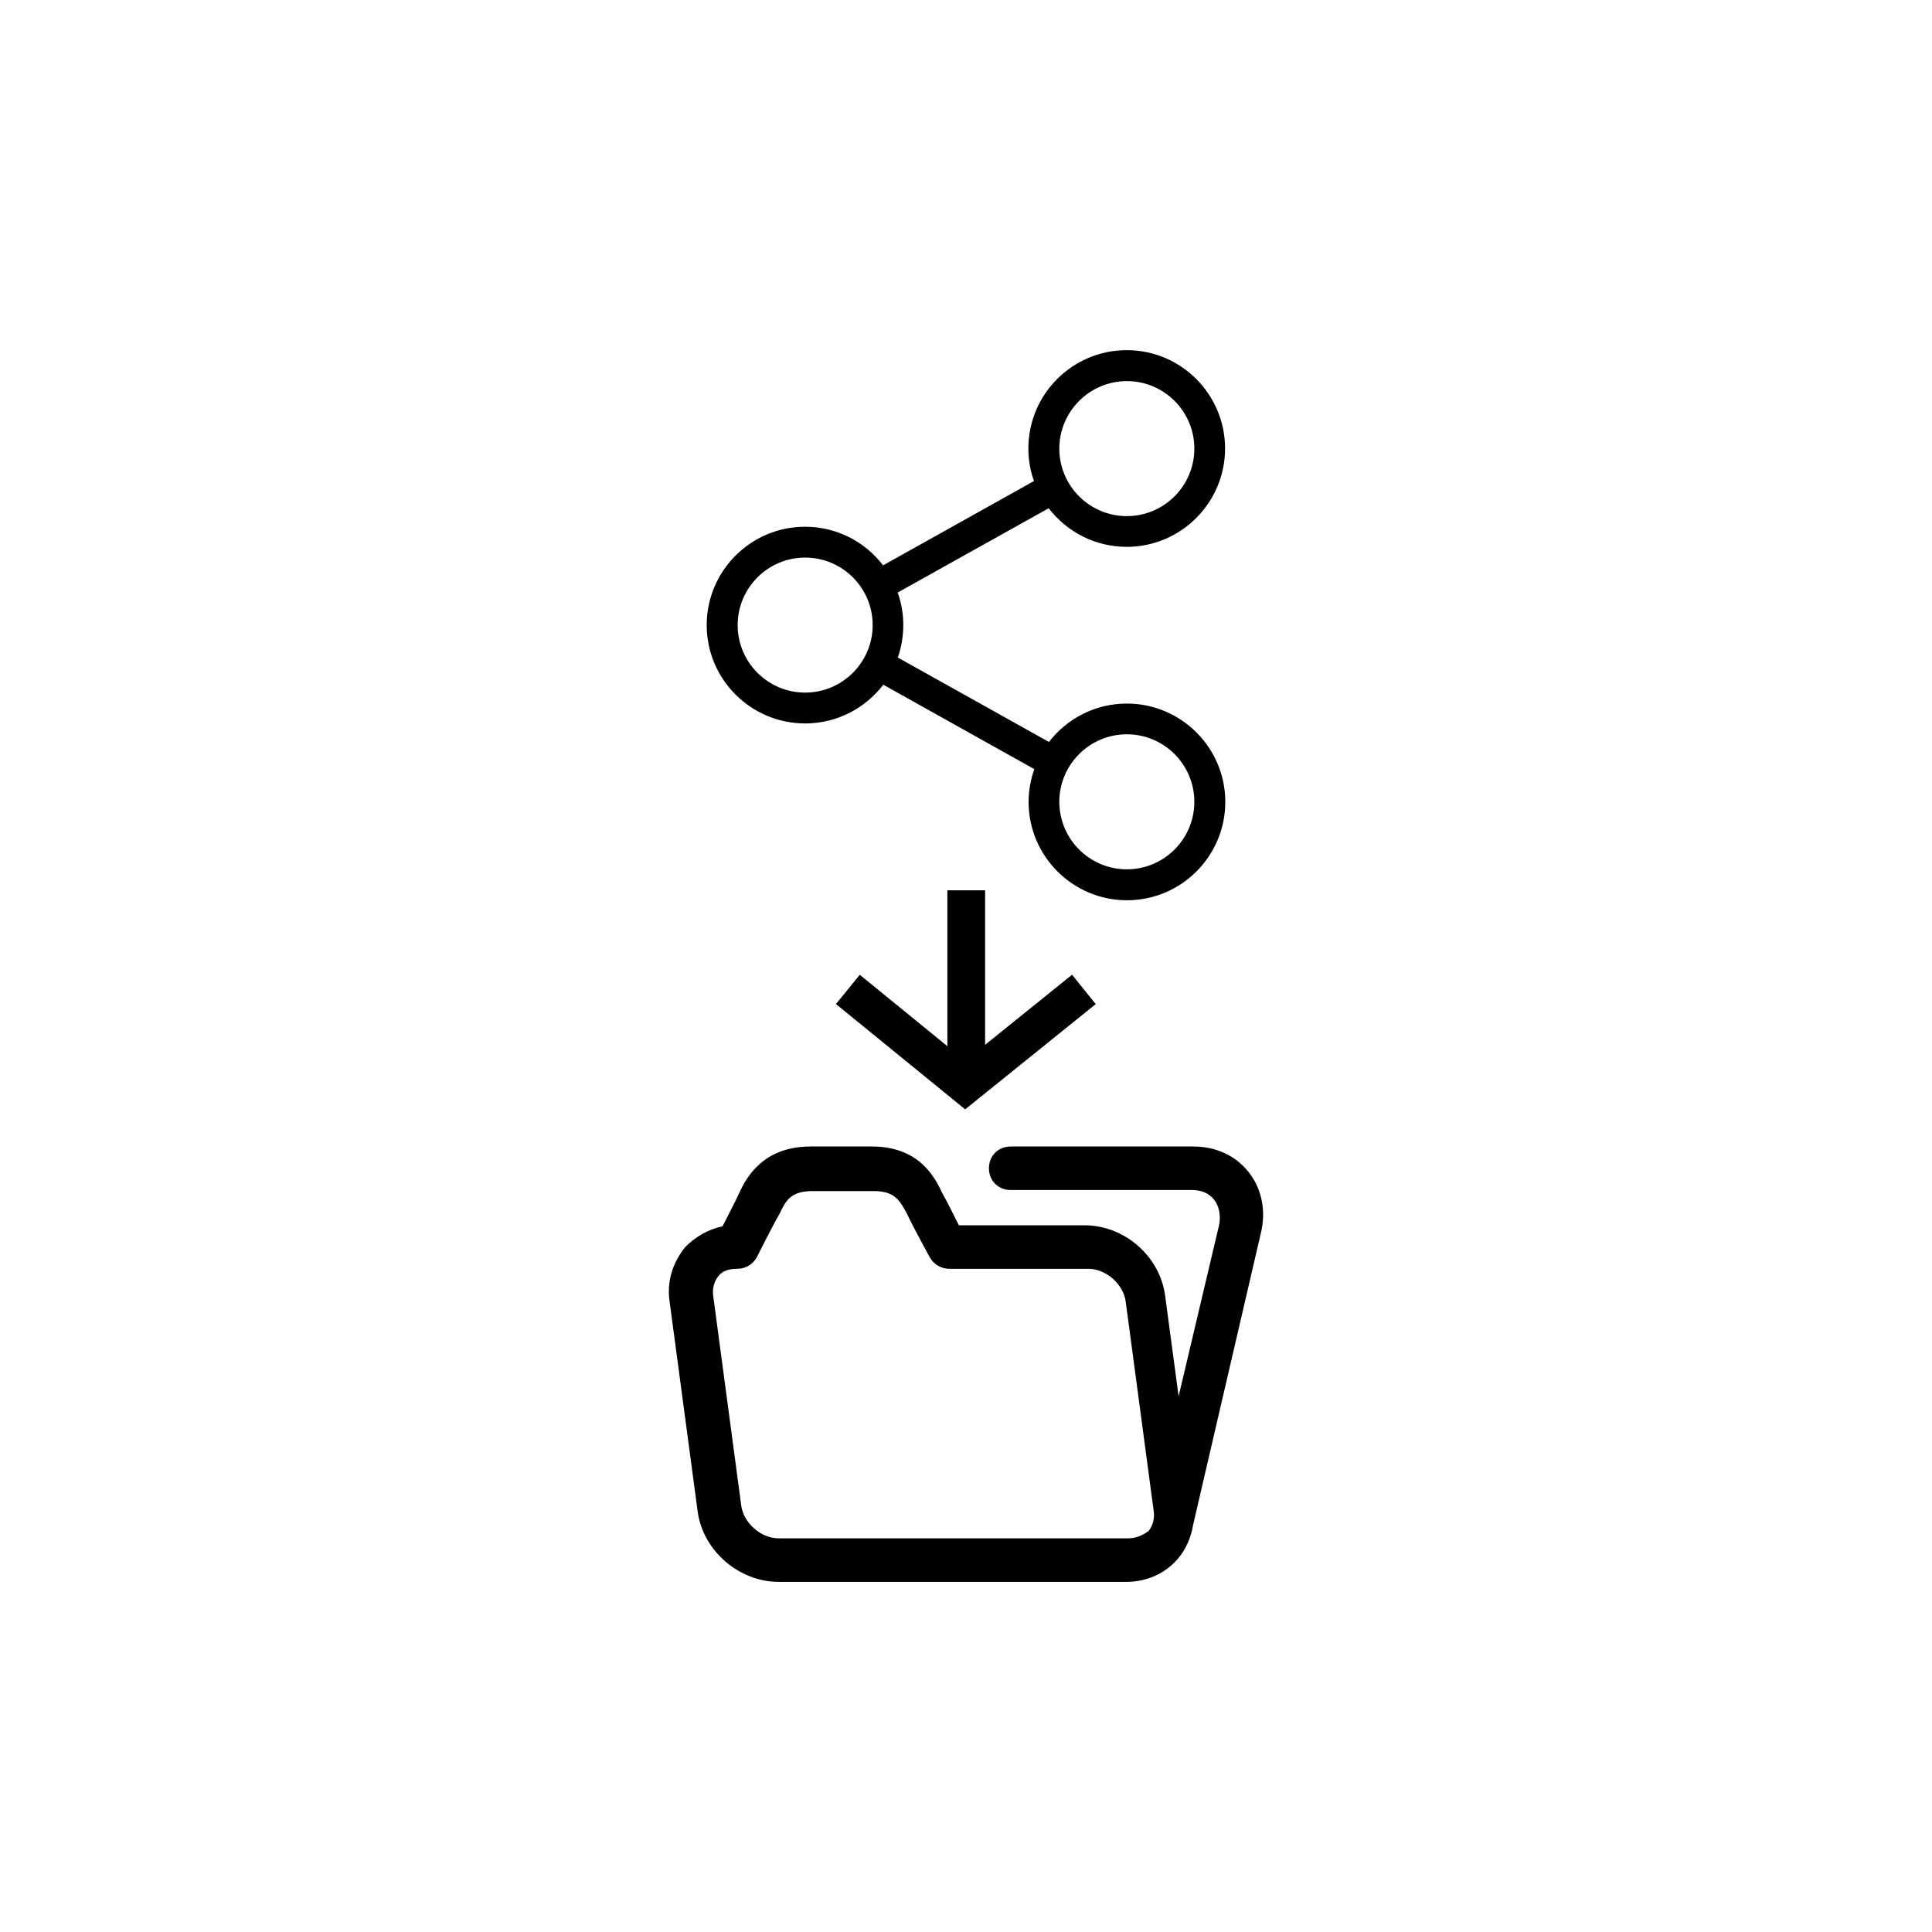
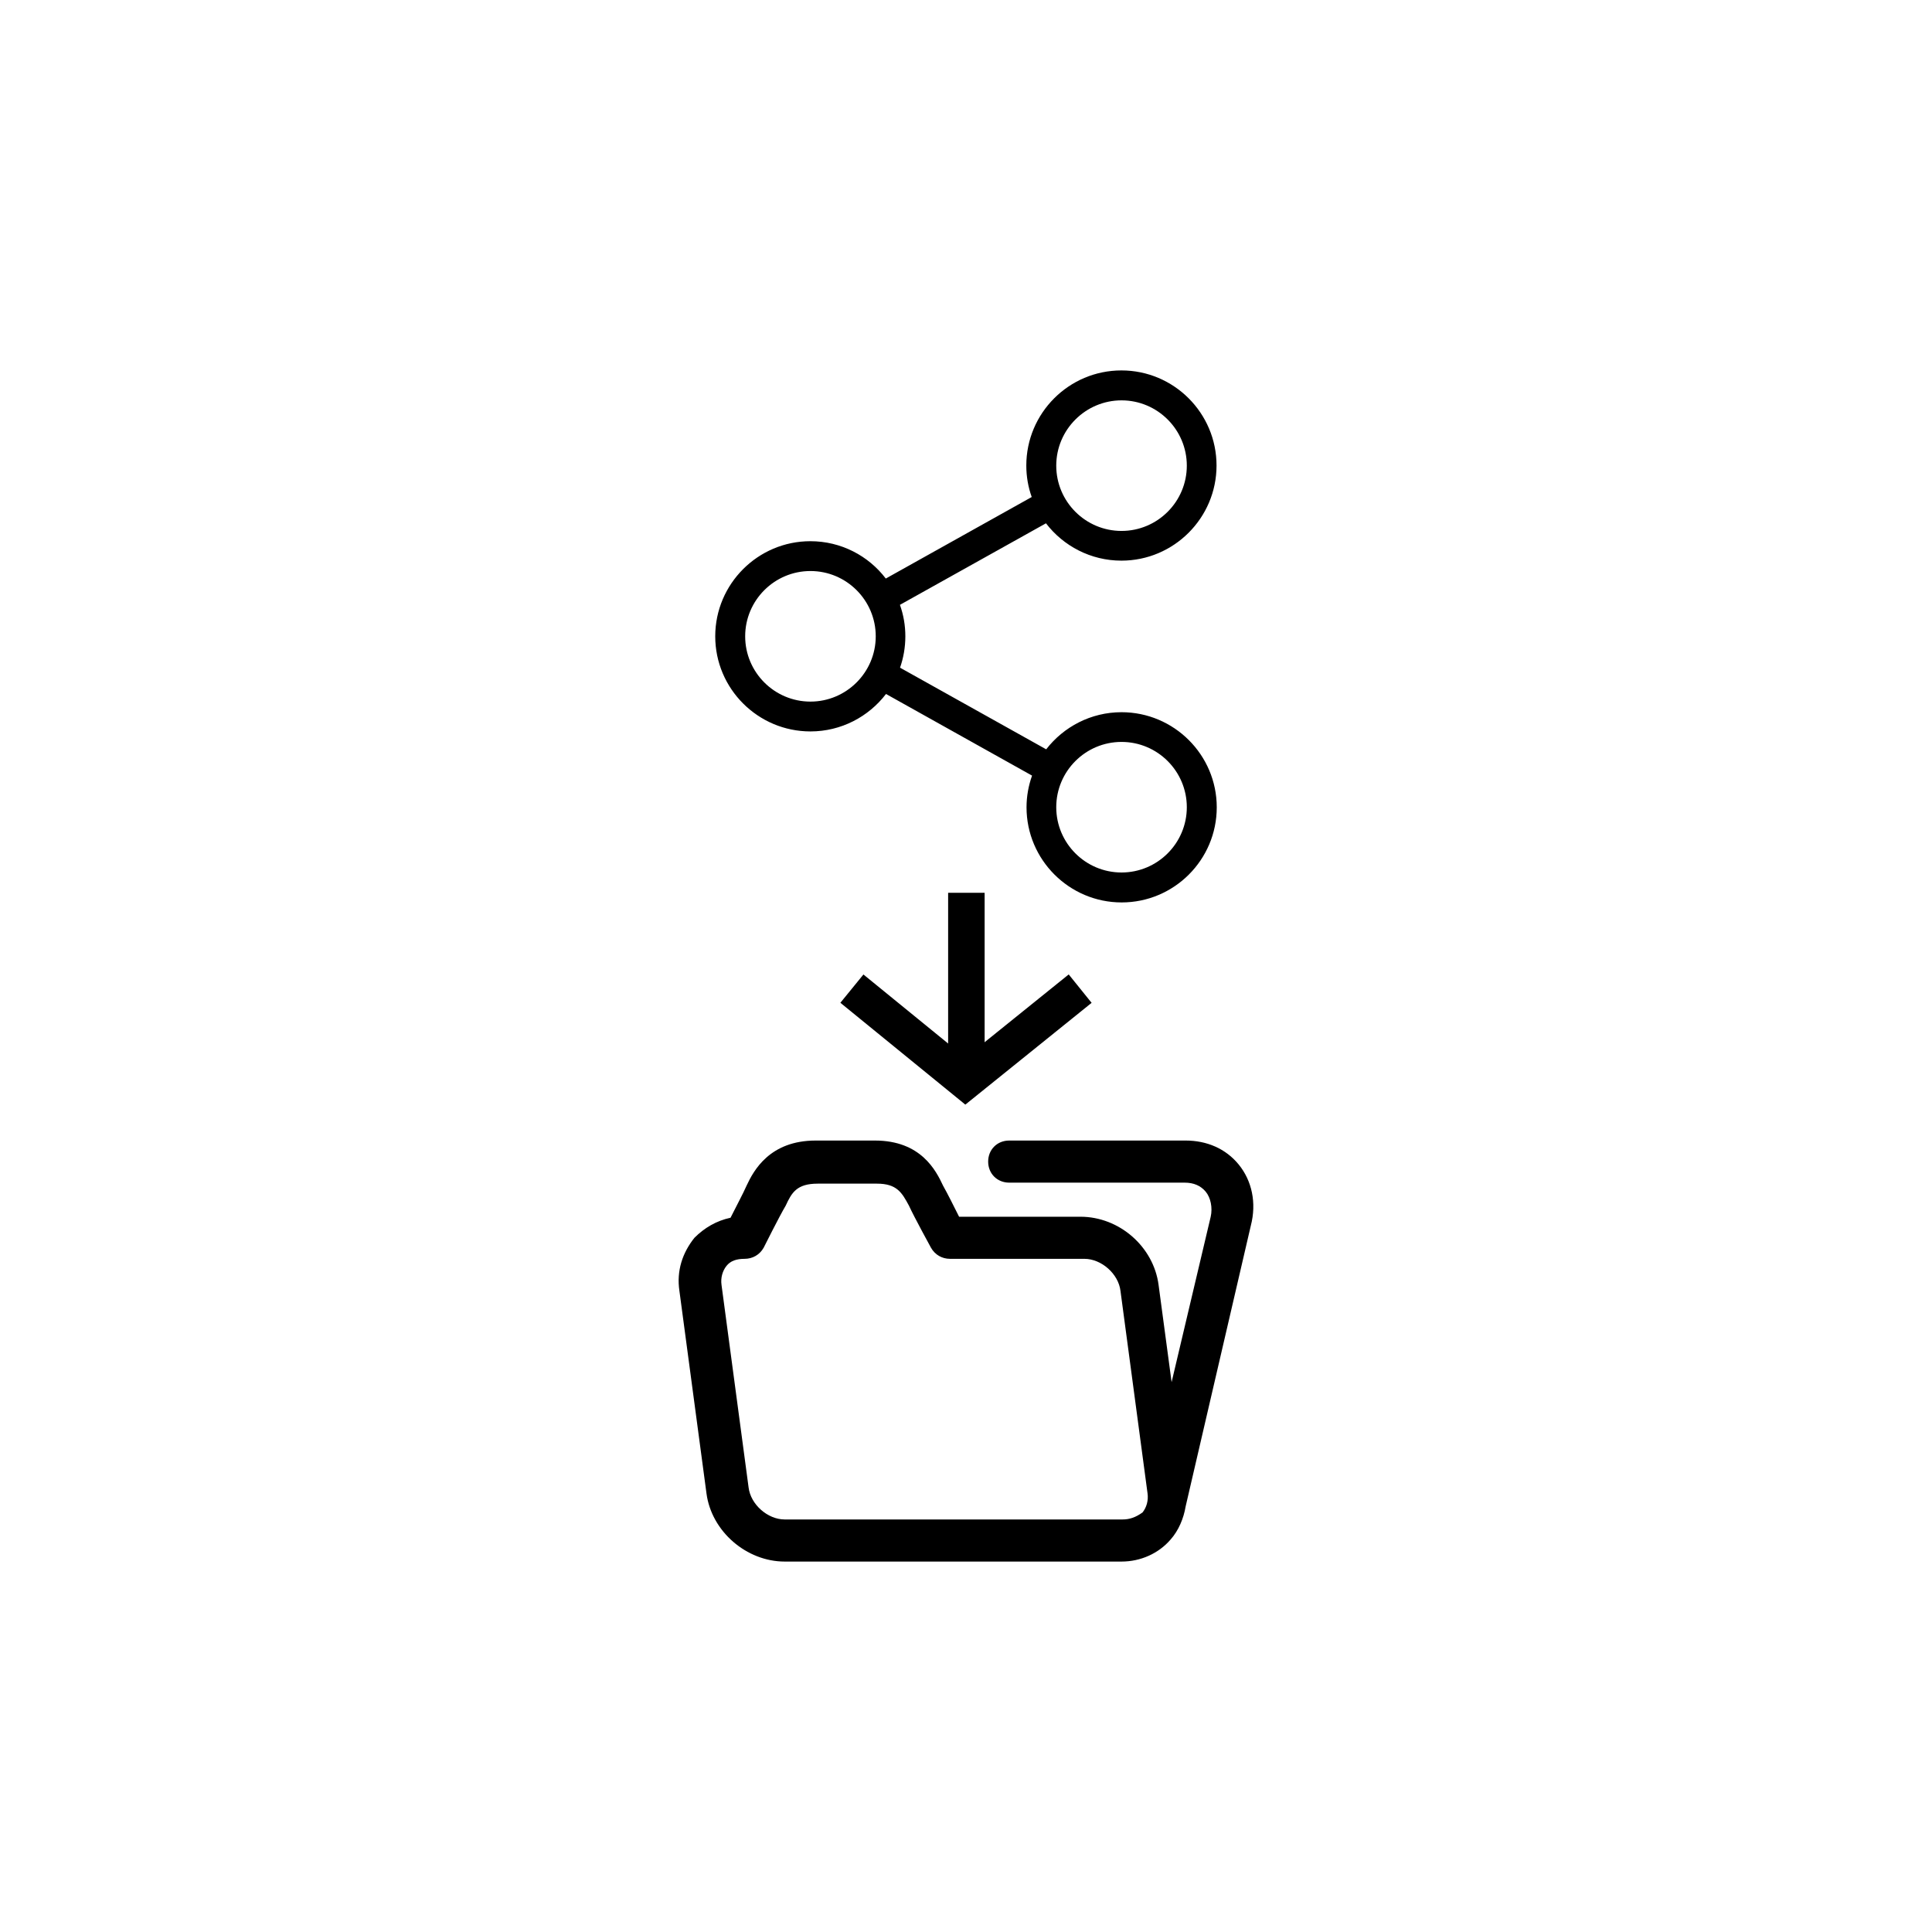
- <svg xmlns="http://www.w3.org/2000/svg" width="1024" height="1024" viewBox="0 0 270.933 270.933" version="1.1" id="svg1" xml:space="preserve">
+ <svg xmlns="http://www.w3.org/2000/svg" width="200" height="200" viewBox="0 0 52.917 52.917" version="1.1" id="svg1" xml:space="preserve">
  <defs id="defs1" />
  <g id="layer1">
    <path style="color:#000000;display:inline;overflow:visible;visibility:visible;opacity:1;fill:none;fill-opacity:0.75;fill-rule:evenodd;stroke:#000000;stroke-width:1.323;stroke-linecap:butt;stroke-linejoin:miter;stroke-miterlimit:4;stroke-dasharray:none;stroke-dashoffset:0;stroke-opacity:1;marker:none;marker-start:none;marker-mid:none;marker-end:none" d="M 99.409,154.843 Z" id="path2" />
-     <g style="fill:#000000" id="g1" transform="matrix(3.634079,0,0,3.634079,93.79311,133.1591)">
-       <path d="m 22.352,8.56 c -0.52,-0.64 -1.28,-0.96 -2.12,-0.96 h -7.04 c -0.48,0 -0.84,0.36 -0.84,0.84 0,0.48 0.36,0.84 0.84,0.84 h 7 c 0.36,0 0.64,0.12 0.84,0.36 0.2,0.24 0.28,0.64 0.2,1 l -1.56,6.6 -0.52,-3.88 c -0.2,-1.52 -1.56,-2.72 -3.12,-2.72 h -4.84 c -0.2,-0.4 -0.48,-0.96 -0.64,-1.24 -0.28,-0.6 -0.88,-1.8 -2.72,-1.8 h -2.36 c -1.84,0 -2.48,1.2 -2.76,1.8 -0.12,0.28 -0.44,0.88 -0.64,1.28 -0.56,0.12 -1.04,0.4 -1.44,0.8 -0.48,0.6 -0.72,1.32 -0.6,2.12 l 1.08,8.08 c 0.2,1.52 1.6,2.72 3.12,2.72 H 17.672 c 0.76,0 1.48,-0.32 1.96,-0.88 0.32,-0.36 0.52,-0.84 0.6,-1.32 l 2.6,-11.2 c 0.24,-0.92 0.04,-1.8 -0.48,-2.44 z m -4.64,14.16 H 4.232 c -0.68,0 -1.36,-0.6 -1.44,-1.28 l -1.08,-8.08 c -0.04,-0.28 0.04,-0.56 0.2,-0.76 0.16,-0.2 0.4,-0.28 0.72,-0.28 0.32,0 0.6,-0.16 0.76,-0.44 0,0 0.64,-1.28 0.88,-1.68 0.24,-0.52 0.44,-0.88 1.28,-0.88 h 2.36 c 0.8,0 1,0.36 1.28,0.88 0.2,0.44 0.88,1.68 0.88,1.68 0.16,0.28 0.44,0.44 0.76,0.44 h 5.36 c 0.68,0 1.36,0.6 1.44,1.28 l 1.08,8.08 c 0.04,0.28 -0.04,0.56 -0.2,0.76 -0.28,0.2 -0.52,0.28 -0.8,0.28 z" id="path1" />
-     </g>
    <g style="fill:#000000" id="g2" transform="matrix(0.1601874,0,0,0.1601874,75.66636,48.41738)">
      <g id="g1-5" transform="translate(-1.222335,4.278173)">
-         <path d="m 515.337,309.4 c -27.7,0 -52.4,13.2 -68.2,33.6 l -132.3,-73.9 c 3.1,-8.9 4.8,-18.5 4.8,-28.4 0,-10 -1.7,-19.5 -4.9,-28.5 l 132.2,-73.8 c 15.7,20.5 40.5,33.8 68.3,33.8 47.4,0 86.1,-38.6 86.1,-86.1 0,-47.5 -38.6,-86.1 -86.1,-86.1 -47.5,0 -86.1,38.6 -86.1,86.1 0,10 1.7,19.6 4.9,28.5 l -132.1,73.8 c -15.7,-20.6 -40.5,-33.8 -68.3,-33.8 -47.4,0 -86.1,38.6 -86.1,86.1 0,47.5 38.7,86.1 86.2,86.1 27.8,0 52.6,-13.3 68.4,-33.9 l 132.2,73.9 c -3.2,9 -5,18.7 -5,28.7 0,47.4 38.6,86.1 86.1,86.1 47.5,0 86.1,-38.6 86.1,-86.1 0,-47.5 -38.7,-86.1 -86.2,-86.1 z m 0,-282.3 c 32.6,0 59.1,26.5 59.1,59.1 0,32.6 -26.5,59.1 -59.1,59.1 -32.6,0 -59.1,-26.5 -59.1,-59.1 0,-32.6 26.6,-59.1 59.1,-59.1 z m -281.6,272.7 c -32.6,0 -59.1,-26.5 -59.1,-59.1 0,-32.6 26.5,-59.1 59.1,-59.1 32.6,0 59.1,26.5 59.1,59.1 0,32.6 -26.6,59.1 -59.1,59.1 z m 281.6,154.7 c -32.6,0 -59.1,-26.5 -59.1,-59.1 0,-32.6 26.5,-59.1 59.1,-59.1 32.6,0 59.1,26.5 59.1,59.1 0,32.6 -26.5,59.1 -59.1,59.1 z" id="path1-6" />
+ 	
+ </g>
+     </g>
+     <g id="g4" transform="matrix(0.1888811,0,0,0.1888811,0.8712388,0.8712384)">
+       <g style="fill:#000000" id="g1" transform="matrix(3.634079,0,0,3.634079,93.79312,133.1591)">
+         <path d="m 22.352,8.56 c -0.52,-0.64 -1.28,-0.96 -2.12,-0.96 h -7.04 c -0.48,0 -0.84,0.36 -0.84,0.84 0,0.48 0.36,0.84 0.84,0.84 h 7 c 0.36,0 0.64,0.12 0.84,0.36 0.2,0.24 0.28,0.64 0.2,1 l -1.56,6.6 -0.52,-3.88 c -0.2,-1.52 -1.56,-2.72 -3.12,-2.72 h -4.84 c -0.2,-0.4 -0.48,-0.96 -0.64,-1.24 -0.28,-0.6 -0.88,-1.8 -2.72,-1.8 h -2.36 c -1.84,0 -2.48,1.2 -2.76,1.8 -0.12,0.28 -0.44,0.88 -0.64,1.28 -0.56,0.12 -1.04,0.4 -1.44,0.8 -0.48,0.6 -0.72,1.32 -0.6,2.12 l 1.08,8.08 c 0.2,1.52 1.6,2.72 3.12,2.72 H 17.672 c 0.76,0 1.48,-0.32 1.96,-0.88 0.32,-0.36 0.52,-0.84 0.6,-1.32 l 2.6,-11.2 c 0.24,-0.92 0.04,-1.8 -0.48,-2.44 z m -4.64,14.16 H 4.232 c -0.68,0 -1.36,-0.6 -1.44,-1.28 l -1.08,-8.08 c -0.04,-0.28 0.04,-0.56 0.2,-0.76 0.16,-0.2 0.4,-0.28 0.72,-0.28 0.32,0 0.6,-0.16 0.76,-0.44 0,0 0.64,-1.28 0.88,-1.68 0.24,-0.52 0.44,-0.88 1.28,-0.88 h 2.36 c 0.8,0 1,0.36 1.28,0.88 0.2,0.44 0.88,1.68 0.88,1.68 0.16,0.28 0.44,0.44 0.76,0.44 h 5.36 c 0.68,0 1.36,0.6 1.44,1.28 l 1.08,8.08 c 0.04,0.28 -0.04,0.56 -0.2,0.76 -0.28,0.2 -0.52,0.28 -0.8,0.28 z" id="path1" />
+       </g>
+       <path d="m 515.337,309.4 c -27.7,0 -52.4,13.2 -68.2,33.6 l -132.3,-73.9 c 3.1,-8.9 4.8,-18.5 4.8,-28.4 0,-10 -1.7,-19.5 -4.9,-28.5 l 132.2,-73.8 c 15.7,20.5 40.5,33.8 68.3,33.8 47.4,0 86.1,-38.6 86.1,-86.1 0,-47.5 -38.6,-86.1 -86.1,-86.1 -47.5,0 -86.1,38.6 -86.1,86.1 0,10 1.7,19.6 4.9,28.5 l -132.1,73.8 c -15.7,-20.6 -40.5,-33.8 -68.3,-33.8 -47.4,0 -86.1,38.6 -86.1,86.1 0,47.5 38.7,86.1 86.2,86.1 27.8,0 52.6,-13.3 68.4,-33.9 l 132.2,73.9 c -3.2,9 -5,18.7 -5,28.7 0,47.4 38.6,86.1 86.1,86.1 47.5,0 86.1,-38.6 86.1,-86.1 0,-47.5 -38.7,-86.1 -86.2,-86.1 z m 0,-282.3 c 32.6,0 59.1,26.5 59.1,59.1 0,32.6 -26.5,59.1 -59.1,59.1 -32.6,0 -59.1,-26.5 -59.1,-59.1 0,-32.6 26.6,-59.1 59.1,-59.1 z m -281.6,272.7 c -32.6,0 -59.1,-26.5 -59.1,-59.1 0,-32.6 26.5,-59.1 59.1,-59.1 32.6,0 59.1,26.5 59.1,59.1 0,32.6 -26.6,59.1 -59.1,59.1 z m 281.6,154.7 c -32.6,0 -59.1,-26.5 -59.1,-59.1 0,-32.6 26.5,-59.1 59.1,-59.1 32.6,0 59.1,26.5 59.1,59.1 0,32.6 -26.5,59.1 -59.1,59.1 z" id="path1-6" style="fill:#000000" transform="matrix(0.1601874,0,0,0.1601874,75.47056,49.10269)" />
+       <g id="g3" transform="translate(0.02219128)">
+         <path style="color:#000000;display:inline;overflow:visible;visibility:visible;fill:none;fill-opacity:0.75;fill-rule:evenodd;stroke:#000000;stroke-width:5.292;stroke-linecap:butt;stroke-linejoin:miter;stroke-miterlimit:4;stroke-dasharray:none;stroke-dashoffset:0;stroke-opacity:1;marker:none;marker-mid:none;marker-end:none" d="M 135.5,153.15 V 124.852" id="path3" />
+         <path style="color:#000000;display:inline;overflow:visible;visibility:visible;opacity:1;fill:none;fill-opacity:0.75;fill-rule:evenodd;stroke:#000000;stroke-width:5.292;stroke-linecap:butt;stroke-linejoin:miter;stroke-miterlimit:4;stroke-dasharray:none;stroke-dashoffset:0;stroke-opacity:1;marker:none;marker-start:none;marker-mid:none;marker-end:none" d="M 133.7,153.5 152,138.75" id="path4" />
+         <path style="color:#000000;display:inline;overflow:visible;visibility:visible;fill:none;fill-opacity:0.75;fill-rule:evenodd;stroke:#000000;stroke-width:5.292;stroke-linecap:butt;stroke-linejoin:miter;stroke-miterlimit:4;stroke-dasharray:none;stroke-dashoffset:0;stroke-opacity:1;marker:none;marker-start:none;marker-mid:none;marker-end:none" d="M 137,153.5 118.9,138.75" id="path4-8" />
      </g>
    </g>
-     <path style="color:#000000;display:inline;overflow:visible;visibility:visible;fill:none;fill-opacity:0.75;fill-rule:evenodd;stroke:#000000;stroke-width:5.292;stroke-linecap:butt;stroke-linejoin:miter;stroke-miterlimit:4;stroke-dasharray:none;stroke-dashoffset:0;stroke-opacity:1;marker:none;marker-start:;marker-mid:none;marker-end:none" d="M 135.5,153.15 V 124.852" id="path3" />
-     <path style="color:#000000;display:inline;overflow:visible;visibility:visible;opacity:1;fill:none;fill-opacity:0.75;fill-rule:evenodd;stroke:#000000;stroke-width:5.292;stroke-linecap:butt;stroke-linejoin:miter;stroke-miterlimit:4;stroke-dasharray:none;stroke-dashoffset:0;stroke-opacity:1;marker:none;marker-start:none;marker-mid:none;marker-end:none" d="M 133.7,153.5 152.,138.75" id="path4" />
-     <path style="color:#000000;display:inline;overflow:visible;visibility:visible;fill:none;fill-opacity:0.75;fill-rule:evenodd;stroke:#000000;stroke-width:5.292;stroke-linecap:butt;stroke-linejoin:miter;stroke-miterlimit:4;stroke-dasharray:none;stroke-dashoffset:0;stroke-opacity:1;marker:none;marker-start:none;marker-mid:none;marker-end:none" d="m 137,153.5 -18.1,-14.75" id="path4-8" />
  </g>
</svg>
